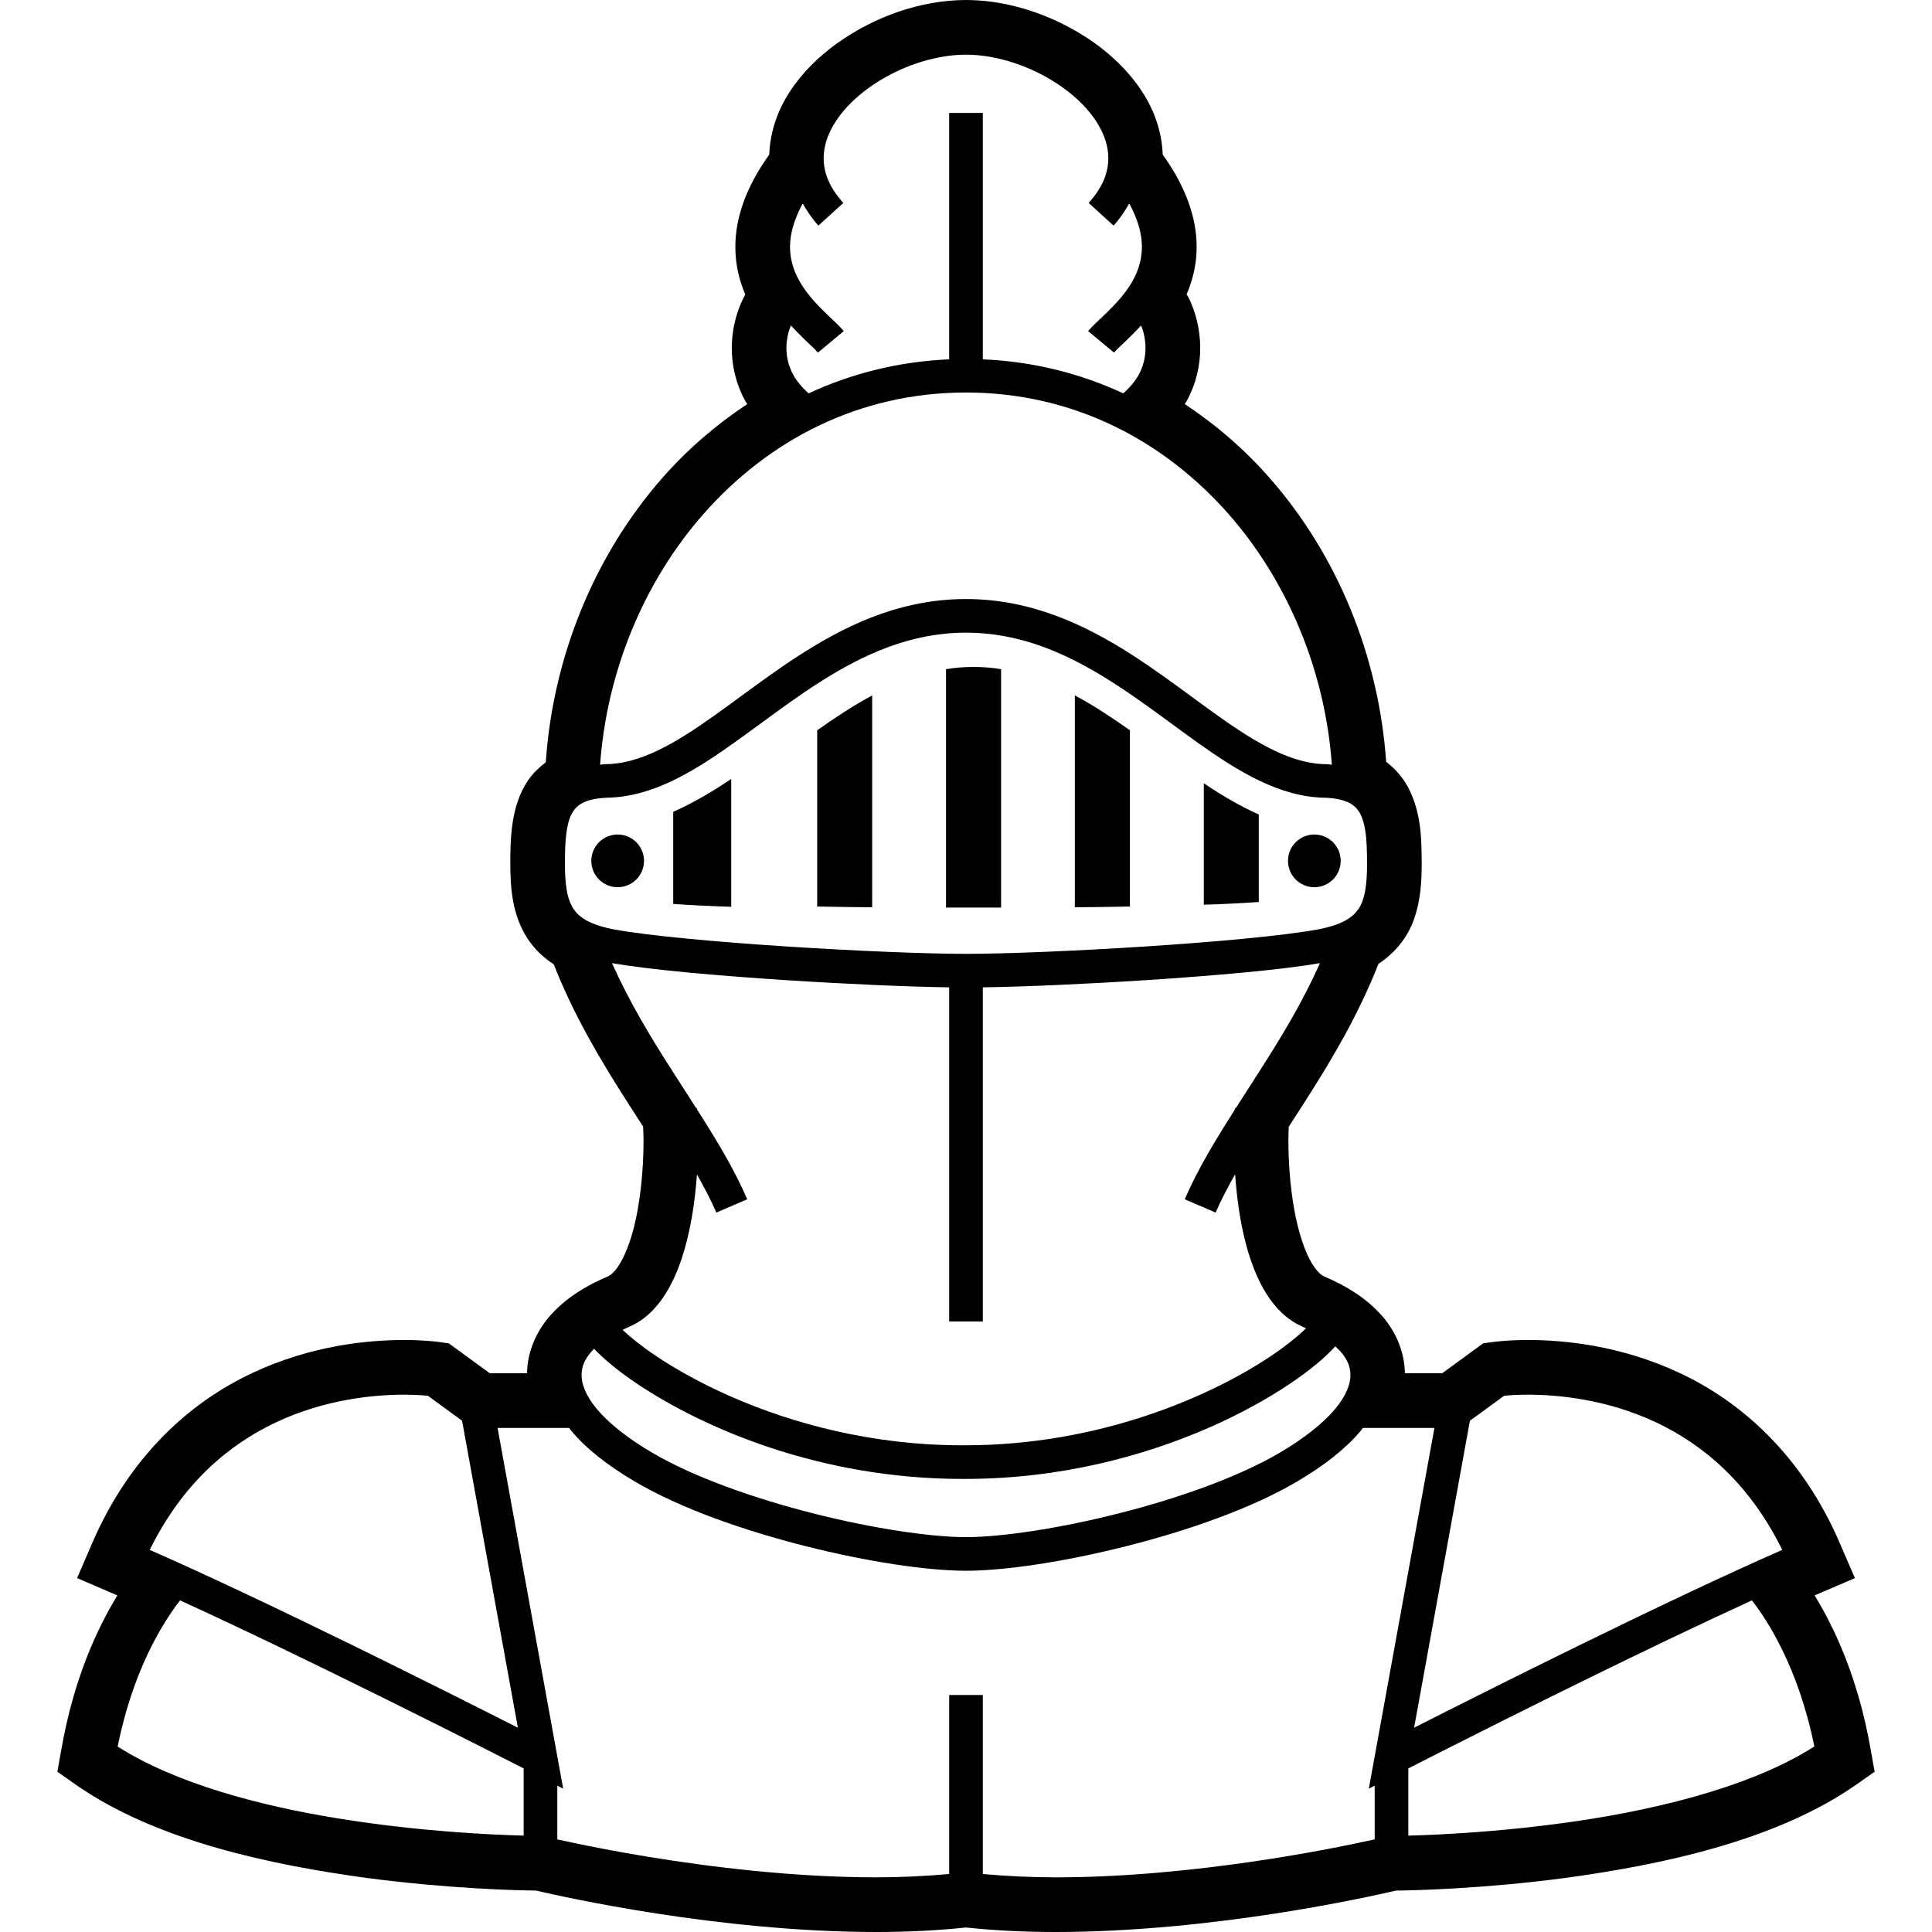
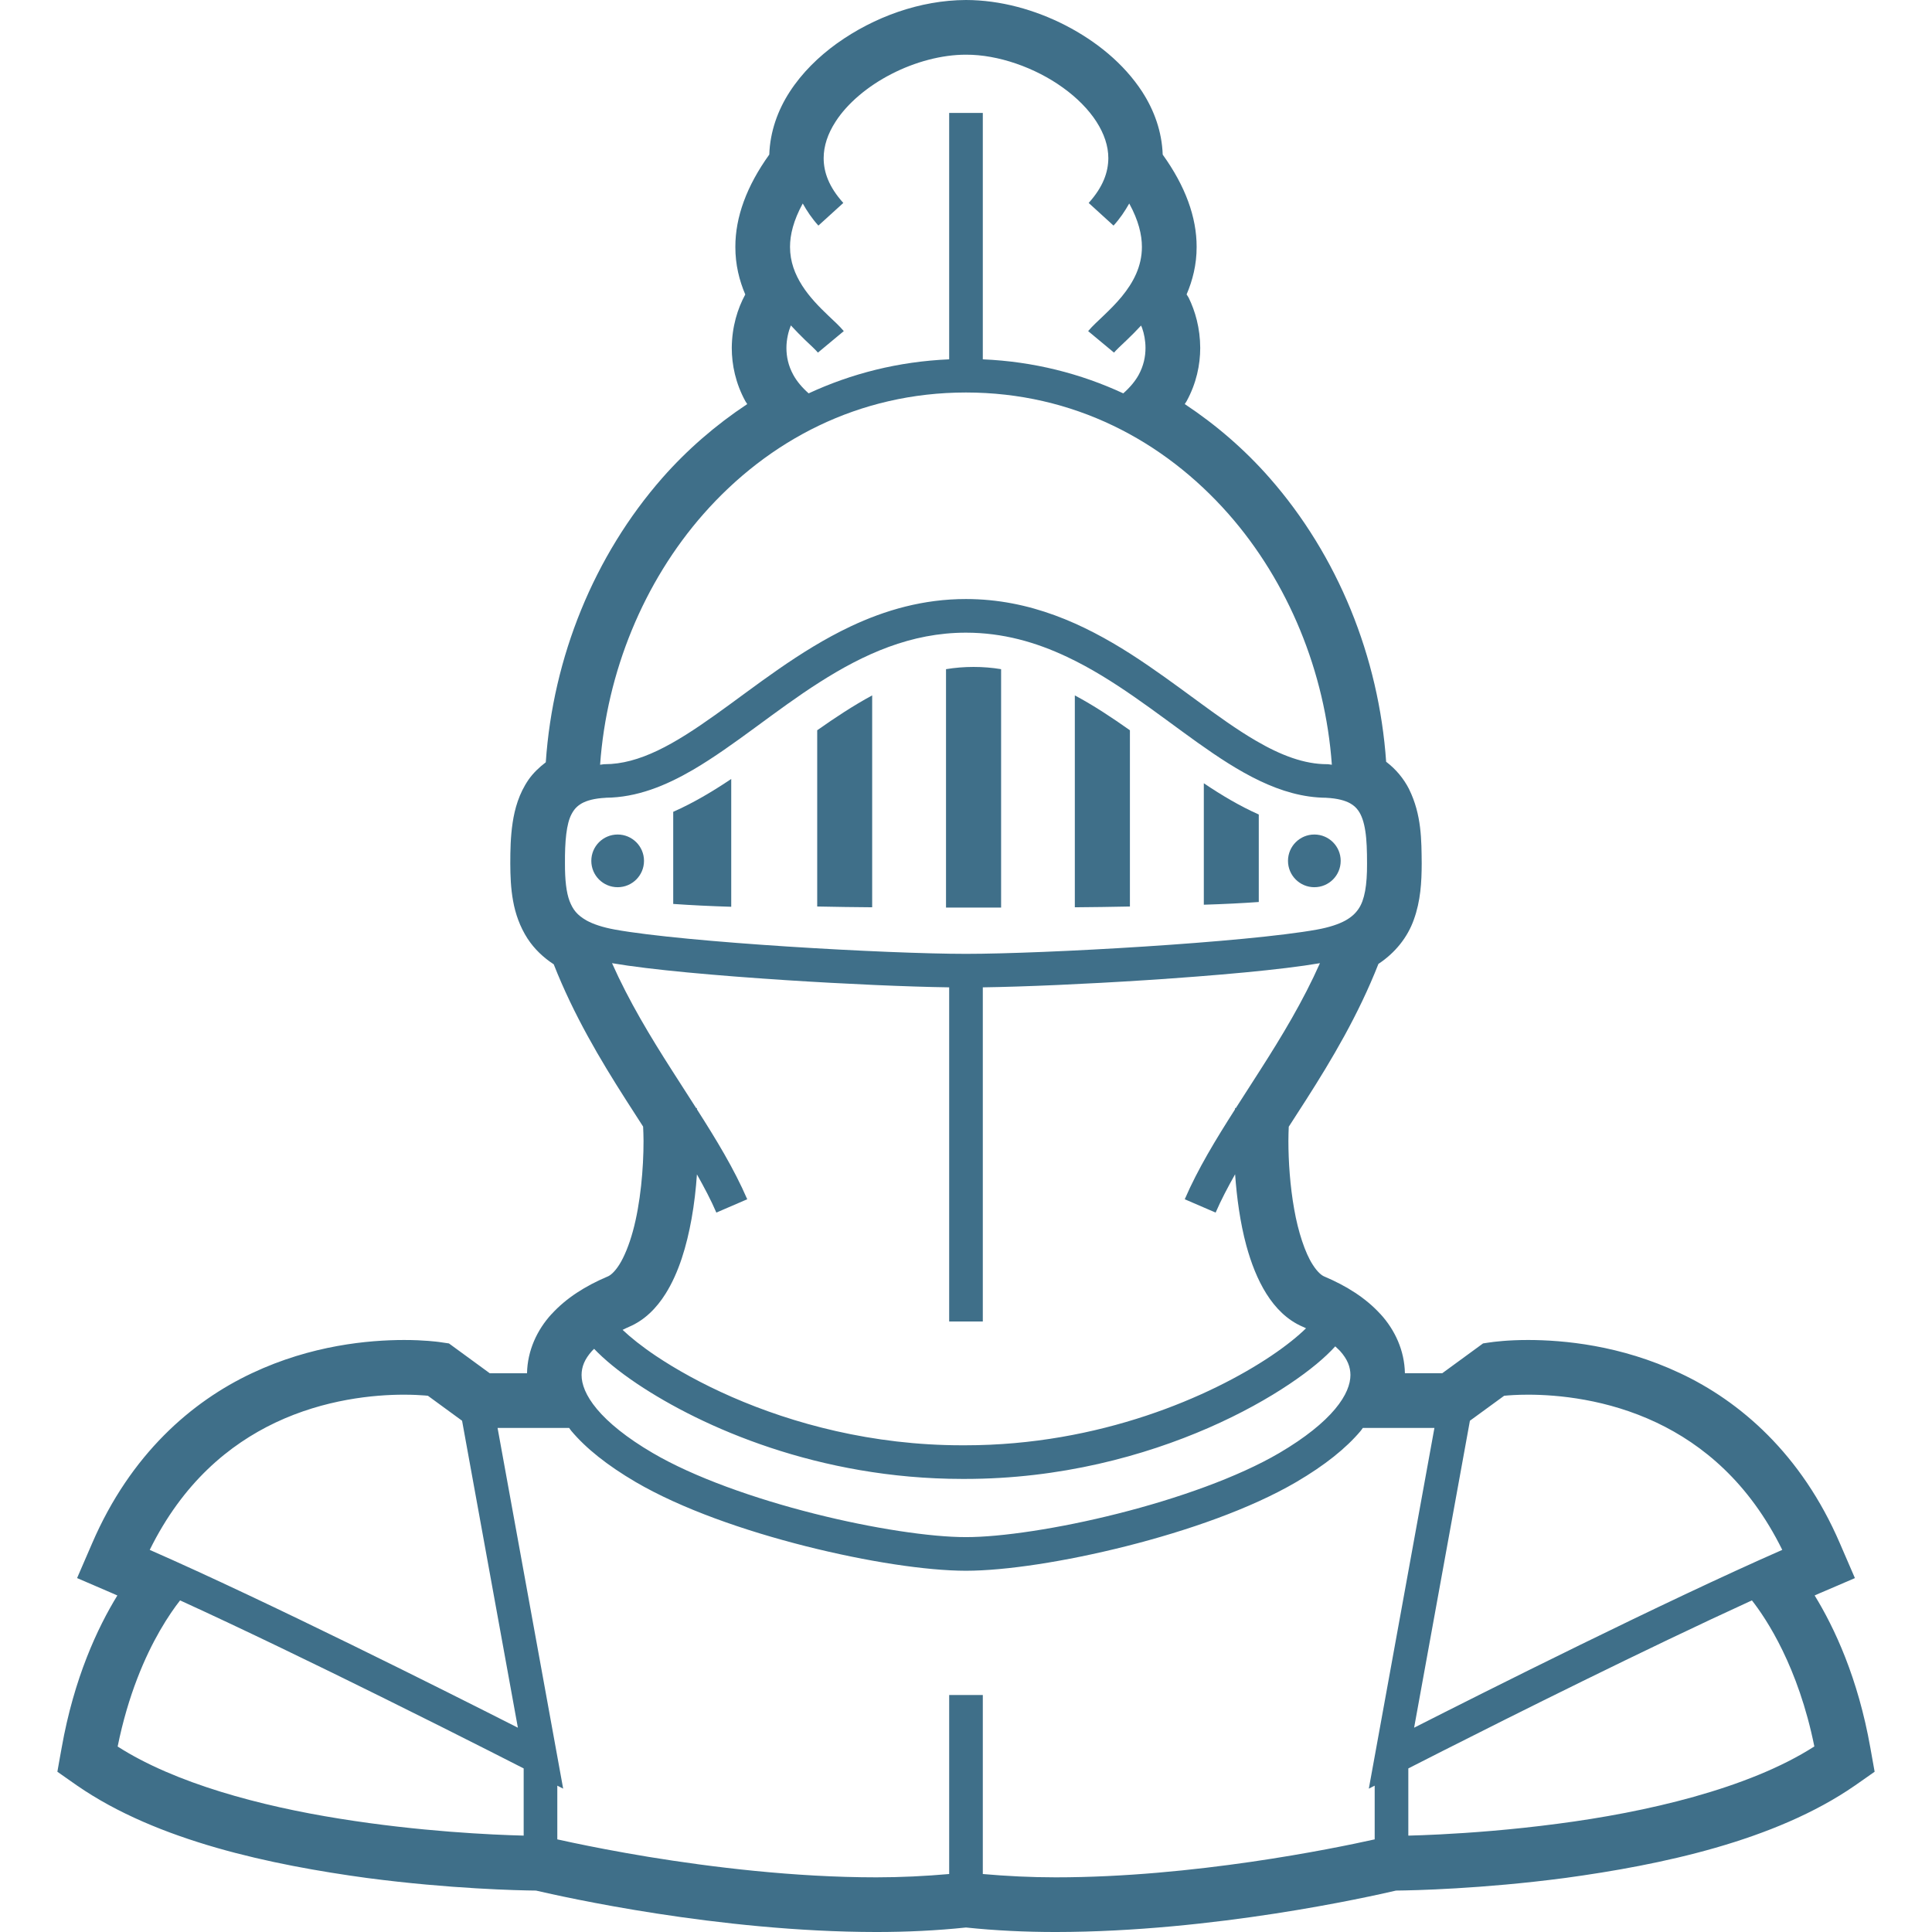
- <svg xmlns="http://www.w3.org/2000/svg" height="800px" width="800px" version="1.1" id="_x32_" viewBox="0 0 512 512" xml:space="preserve">
+ <svg xmlns="http://www.w3.org/2000/svg" height="800px" width="800px" stroke-width="1.9" version="1.1" id="_x32_" viewBox="0 0 512 512" xml:space="preserve">
  <style type="text/css">
- 	.st0{fill:#000000;}
+ 	.st0{fill:#3F6F89;}
</style>
  <g>
    <path class="st0" d="M170.668,228.138c0-3.863-3.135-6.982-6.982-6.982c-3.863,0-6.982,3.12-6.982,6.982   c0,3.864,3.119,6.983,6.982,6.983C167.533,235.12,170.668,232.001,170.668,228.138z" />
    <path class="st0" d="M348.314,235.12c3.863,0,6.982-3.119,6.982-6.983c0-3.863-3.119-6.982-6.982-6.982   c-3.847,0-6.982,3.12-6.982,6.982C341.332,232.001,344.467,235.12,348.314,235.12z" />
    <path class="st0" d="M193.784,206.431c-4.987,3.349-10.054,6.357-15.374,8.708v24.414c4.734,0.333,9.927,0.586,15.374,0.752   V206.431z" />
    <path class="st0" d="M265.302,177.337c-2.375-0.396-4.814-0.593-7.315-0.593c-2.47,0-4.892,0.198-7.283,0.593v63.182h14.598   V177.337z" />
    <path class="st0" d="M231.134,184.288c-5.019,2.715-9.832,5.898-14.566,9.238v46.707c5.051,0.119,9.943,0.159,14.566,0.206V184.288   z" />
    <path class="st0" d="M333.59,215.851c-5.019-2.232-9.832-5.09-14.566-8.281v32.189c5.13-0.158,10.07-0.396,14.566-0.72V215.851z" />
    <path class="st0" d="M299.438,193.527c-4.734-3.341-9.58-6.563-14.598-9.238v56.152c4.608-0.047,9.547-0.087,14.598-0.206V193.527z   " />
    <path class="st0" d="M415.351,497.6l-0.57,0.079c-0.032,0-0.079,0.008-0.111,0.016L415.351,497.6z" />
    <path class="st0" d="M496.797,469.528l-1.125-6.294c-3.277-18.572-9.547-31.911-14.772-40.422c0.459-0.198,0.966-0.435,1.409-0.626   l0.348-0.142l3.783-1.623l5.131-2.209l-3.895-9.009l-0.095-0.222c-10.196-23.686-26.52-37.659-42.354-45.076   c-15.817-7.457-30.969-8.779-40.248-8.795h-0.015c-2.787,0-5.066,0.126-6.698,0.261c-0.808,0.064-1.472,0.136-1.932,0.19   l-0.57,0.063l-0.158,0.016l-0.048,0.007v0.008l-1.171,0.158l-1.362,0.206l-10.814,7.901h-9.896c-0.11-6-2.628-11.479-6.492-15.69   l-0.19-0.206l0.19,0.221c-3.894-4.274-8.977-7.465-14.883-9.966l-0.015-0.008c-0.586-0.237-1.726-1.045-3.056-3.143l-0.032-0.056   c-1.94-3-3.816-8.597-4.861-14.614c-1.093-6.072-1.536-12.682-1.536-18.12v-0.016v-0.032c0-1.338,0.048-2.542,0.095-3.698   c1.505-2.335,3.025-4.686,4.592-7.132c6.824-10.68,13.87-22.523,19.174-36.02c4.434-2.922,7.711-7.038,9.358-11.67   c1.836-5.042,2.09-10.03,2.106-14.898v-0.024v-0.032c-0.064-6.048,0.015-12.856-3.342-19.665l-0.016-0.047   c-1.393-2.731-3.444-5.241-6.064-7.228c-1.931-27.803-12.793-54.624-30.906-75.246c-6.555-7.466-14.122-14.02-22.466-19.546   c0.142-0.253,0.332-0.483,0.475-0.736c2.612-4.75,3.625-9.682,3.625-14.138c-0.016-5.241-1.33-9.785-3.072-13.332l-0.016-0.024   c-0.159-0.317-0.365-0.538-0.523-0.831c1.568-3.65,2.676-7.869,2.66-12.603c0.016-7.837-2.977-16.086-8.993-24.447   c-0.206-6.127-2.288-11.772-5.368-16.553L303,24.778l-0.269-0.412l-0.016-0.023c-4.924-7.553-12.208-13.411-20.298-17.598   l-0.016-0.008C274.279,2.572,265.16,0.024,256.008,0h-0.032c-12.176,0.055-24.351,4.488-34.152,11.487l-0.016,0.008   c-4.892,3.531-9.263,7.798-12.54,12.857c-3.103,4.789-5.193,10.449-5.399,16.608c-6.016,8.368-9.008,16.609-8.992,24.462   c-0.016,4.718,1.06,8.946,2.628,12.618c-2.043,3.753-3.531,8.527-3.578,14.14v0.032c0,4.457,1.013,9.389,3.625,14.147   c0.143,0.253,0.332,0.482,0.475,0.728c-8.344,5.526-15.912,12.081-22.483,19.546c-18.128,20.662-29.006,47.538-30.906,75.381   c-1.742,1.338-3.309,2.818-4.528,4.552c-2.596,3.744-3.704,7.806-4.259,11.471v0.016c-0.554,3.704-0.618,7.307-0.618,10.806v0.024   c0.016,3.23,0.127,6.524,0.744,9.888c0.602,3.348,1.774,6.792,3.848,9.998l0.016,0.016c1.758,2.7,4.148,4.964,6.904,6.769   c5.288,13.442,12.318,25.254,19.126,35.91c1.552,2.43,3.072,4.773,4.56,7.093c0.048,1.195,0.111,2.367,0.111,3.728v0.063   c0.016,7.252-0.808,16.61-2.819,23.924c-0.997,3.658-2.311,6.832-3.594,8.859c-1.314,2.074-2.438,2.881-3.04,3.135l-0.048,0.016   c-5.89,2.501-10.972,5.692-14.867,9.974v-0.023c-3.863,4.211-6.396,9.698-6.507,15.69h-9.88l-10.814-7.901l-2.455-0.356   l-0.063-0.008h-0.015v-0.008c-0.475-0.055-4.006-0.546-9.405-0.538h-0.016c-9.279,0.016-24.43,1.338-40.248,8.795l-0.712,0.341   l0.666-0.317c-15.834,7.434-32.11,21.399-42.306,45.053l-1.773,4.093l-2.217,5.13l7.964,3.428l1.283,0.554   c0.46,0.19,0.966,0.42,1.425,0.626c-5.224,8.51-11.494,21.858-14.772,40.43l-0.506,2.786l-0.618,3.5l5.384,3.776l-0.127-0.095   c21.296,14.733,51.569,21.034,76.869,24.486h0.016c21.976,2.889,40.106,3.278,44.697,3.324c7.077,1.639,48.338,10.949,90.185,10.98   c7.979,0,15.959-0.372,23.765-1.195c7.822,0.823,15.801,1.195,23.766,1.195c41.862-0.032,83.124-9.341,90.2-10.98   c4.592-0.047,22.72-0.435,44.697-3.324l0.126-0.016c25.27-3.451,55.48-9.753,76.743-24.462l2.359-1.647L496.797,469.528z    M389.543,376.509l9.073-6.618c1.203-0.119,3.388-0.285,6.349-0.285c7.884,0,20.963,1.196,34.072,7.41   c12.208,5.803,24.478,15.881,33.281,33.717c-31.444,13.798-78.849,37.627-97.563,47.126L389.543,376.509z M209.585,86.235   c1.299,1.409,2.581,2.707,3.689,3.784c1.631,1.535,2.992,2.81,3.484,3.427l6.856-5.7c-1.204-1.433-2.613-2.684-4.18-4.18   c-2.328-2.217-4.908-4.837-6.84-7.862c-1.932-3.04-3.23-6.349-3.23-10.283c0-3.183,0.902-6.983,3.372-11.495   c1.124,2.003,2.438,3.974,4.148,5.859l6.602-6.001c-3.848-4.283-5.193-8.146-5.208-11.859c0-3.214,1.076-6.476,3.166-9.698   c3.103-4.829,8.486-9.381,14.772-12.602c6.27-3.239,13.41-5.146,19.775-5.131c8.502-0.039,18.35,3.412,25.728,8.756   c3.689,2.652,6.761,5.756,8.835,8.977c2.074,3.222,3.166,6.484,3.166,9.698c-0.032,3.706-1.362,7.576-5.209,11.859l6.586,6.001   c1.726-1.885,3.024-3.856,4.164-5.859c2.47,4.512,3.357,8.312,3.357,11.495c0,5.216-2.296,9.46-5.336,13.173   c-1.52,1.844-3.183,3.49-4.734,4.972c-1.552,1.496-2.961,2.746-4.18,4.18l6.856,5.7c0.507-0.618,1.852-1.892,3.483-3.427   c1.124-1.077,2.391-2.336,3.689-3.745l0.269,0.626c0.538,1.512,0.903,3.364,0.903,5.312c0,2.303-0.491,4.71-1.821,7.156   c-0.902,1.615-2.232,3.253-4.069,4.876c-11.304-5.248-23.798-8.439-37.224-9.017V29.924h-8.914v65.303   c-13.442,0.578-25.934,3.769-37.24,9.017c-1.836-1.623-3.166-3.261-4.053-4.876c-1.346-2.438-1.836-4.853-1.836-7.156   C208.414,89.963,208.936,87.85,209.585,86.235z M186.437,136.203c17.163-19.474,41.071-32.172,69.555-32.188   c28.468,0.016,52.391,12.714,69.57,32.188c15.865,18.034,25.65,41.918,27.392,66.46l-1.046-0.143h-0.095h-0.11   c-6.016,0.008-12.208-2.32-18.889-6.23c-10.038-5.834-20.821-15.065-33.202-22.998c-12.382-7.9-26.631-14.542-43.62-14.542   c-11.305-0.008-21.454,2.952-30.574,7.259c-13.695,6.476-25.27,15.92-35.909,23.48c-5.32,3.792-10.386,7.109-15.247,9.421   c-4.861,2.311-9.452,3.61-13.965,3.61h-0.126h-0.08l-1.06,0.143C160.788,178.113,170.557,154.237,186.437,136.203z M150.94,238.786   c-0.871-2.311-1.235-5.653-1.219-9.919c-0.047-5.859,0.38-10.616,1.757-13.134c0.681-1.282,1.425-2.098,2.708-2.842   c1.299-0.721,3.294-1.314,6.318-1.465v-0.016c8.264-0.056,15.881-3.167,23.18-7.418c11.051-6.484,21.77-15.722,33.502-23.18   c11.732-7.48,24.225-13.149,38.807-13.149c9.753,0.008,18.508,2.509,26.773,6.412c12.414,5.834,23.592,14.859,34.548,22.68   c5.494,3.911,10.924,7.513,16.592,10.204c5.573,2.652,11.416,4.418,17.575,4.457v0.008c3.04,0.151,5.035,0.752,6.318,1.465   c0.982,0.554,1.631,1.163,2.185,1.963c0.84,1.187,1.473,2.961,1.837,5.368c0.38,2.399,0.459,5.351,0.459,8.645   c0.032,5.731-0.649,9.642-2.232,11.962c-0.808,1.195-1.837,2.193-3.546,3.143c-1.726,0.934-4.164,1.781-7.505,2.382   c-9.199,1.671-27.391,3.309-45.71,4.489c-18.334,1.188-36.954,1.94-47.293,1.94c-10.339,0-28.959-0.752-47.294-1.94   c-18.303-1.18-36.511-2.818-45.709-4.489c-3.326-0.602-5.764-1.448-7.49-2.382C152.935,242.514,151.842,241.089,150.94,238.786z    M166.709,351.62c4.18-1.774,7.315-5.012,9.674-8.764c3.546-5.66,5.589-12.674,6.887-19.854c0.712-3.95,1.156-7.94,1.425-11.78   c1.916,3.419,3.721,6.8,5.146,10.125l8.185-3.531c-3.484-8.059-8.249-15.88-13.316-23.813l-0.032-0.364l-0.19,0.016   c-2.106-3.302-4.259-6.618-6.412-9.999c-5.748-8.978-11.4-18.327-15.88-28.404c10.164,1.75,27.85,3.309,45.931,4.489   c16.134,1.045,32.411,1.758,43.414,1.916v88.546h8.914v-88.546c11.004-0.158,27.265-0.871,43.398-1.916   c18.082-1.18,35.783-2.739,45.948-4.489c-4.481,10.077-10.133,19.427-15.881,28.404c-2.153,3.38-4.307,6.697-6.412,9.999   l-0.191-0.016v-0.008l-0.032,0.372c-5.066,7.94-9.832,15.754-13.315,23.813l8.185,3.531c1.441-3.332,3.23-6.729,5.161-10.156   c0.444,6.166,1.315,12.745,2.977,18.904c1.267,4.615,2.945,8.993,5.32,12.769c2.359,3.744,5.494,6.982,9.674,8.756l0.824,0.388   c-2.058,2.026-5.209,4.608-9.278,7.339c-15.881,10.655-45.346,23.686-81.113,23.67h-0.76c-23.861,0-44.871-5.763-60.973-12.793   c-8.043-3.515-14.852-7.339-20.14-10.877c-3.799-2.55-6.792-4.964-8.85-6.919C165.569,352.15,166.092,351.881,166.709,351.62z    M156.893,358l0.555-0.546c2.691,2.818,6.444,5.937,11.431,9.286c17.242,11.542,48.117,25.166,86.085,25.19h0.76   c25.301,0,47.483-6.088,64.551-13.537c8.518-3.721,15.77-7.79,21.517-11.653c5.384-3.61,9.373-6.967,12.065-9.944l1.251,1.204   c1.995,2.225,2.755,4.22,2.771,6.381c0,2.399-1.061,5.439-4.085,9.048c-2.993,3.586-7.869,7.576-14.741,11.614   c-10.941,6.428-27.059,12.112-42.765,16.07c-15.658,3.966-31.064,6.254-40.295,6.239c-9.231,0.015-24.636-2.272-40.295-6.239   c-15.69-3.958-31.824-9.642-42.749-16.07c-6.887-4.03-11.748-8.027-14.741-11.605c-3.024-3.61-4.085-6.65-4.085-9.049   C154.138,362.22,154.898,360.225,156.893,358z M72.962,377.016c13.11-6.214,26.188-7.41,34.073-7.41   c2.359,0,4.244,0.103,5.526,0.206l0.839,0.08l9.056,6.618l14.788,81.35c-18.715-9.499-66.119-33.328-97.564-47.126   C48.484,392.897,60.754,382.819,72.962,377.016z M138.78,486.454c-8.359-0.206-27.644-1.076-48.845-4.497   c-20.915-3.332-43.541-9.357-58.756-19.11c2.771-13.719,7.283-23.908,11.194-30.7c2.09-3.626,3.989-6.294,5.351-8.028   c16.91,7.726,36.511,17.25,53.357,25.587c11.258,5.573,21.296,10.615,28.5,14.265c4.085,2.066,7.22,3.658,9.198,4.679V486.454z    M364.305,473.218v14.234c-11.098,2.478-48.211,10.07-84.548,10.062c-6.54,0-13-0.324-19.301-0.879v-47.435h-8.914v47.435   c-6.317,0.554-12.777,0.879-19.301,0.879c-21.738,0-43.778-2.715-60.355-5.422c-8.281-1.362-15.2-2.724-20.044-3.744   c-1.662-0.357-2.993-0.641-4.149-0.895v-14.234l1.552,0.791l-17.384-95.6h18.952l0.554,0.752   c3.926,4.679,9.579,9.176,17.067,13.577c12.192,7.125,28.833,12.904,45.077,17.013c16.26,4.1,31.951,6.499,42.48,6.515   c10.528-0.016,26.235-2.415,42.496-6.515c16.245-4.109,32.885-9.888,45.061-17.013c7.505-4.401,13.157-8.906,17.084-13.585   l0.538-0.744h18.968l-17.385,95.6L364.305,473.218z M412.755,483.319c-12.144,1.607-23.18,2.414-31.159,2.818   c-3.42,0.174-6.239,0.269-8.376,0.324V468.65c1.979-1.022,5.114-2.613,9.198-4.679c18.018-9.12,53.659-26.956,81.857-39.852   c3.879,4.948,12.286,17.615,16.546,38.704C463.309,474.072,435.998,480.303,412.755,483.319z" />
    <path class="st0" d="M373.378,209.044l0.032,0.063c0,0,0.008,0.023,0.016,0.032L373.378,209.044z" />
    <polygon class="st0" points="374.676,243.757 374.661,243.772 374.661,243.797  " />
  </g>
</svg>
